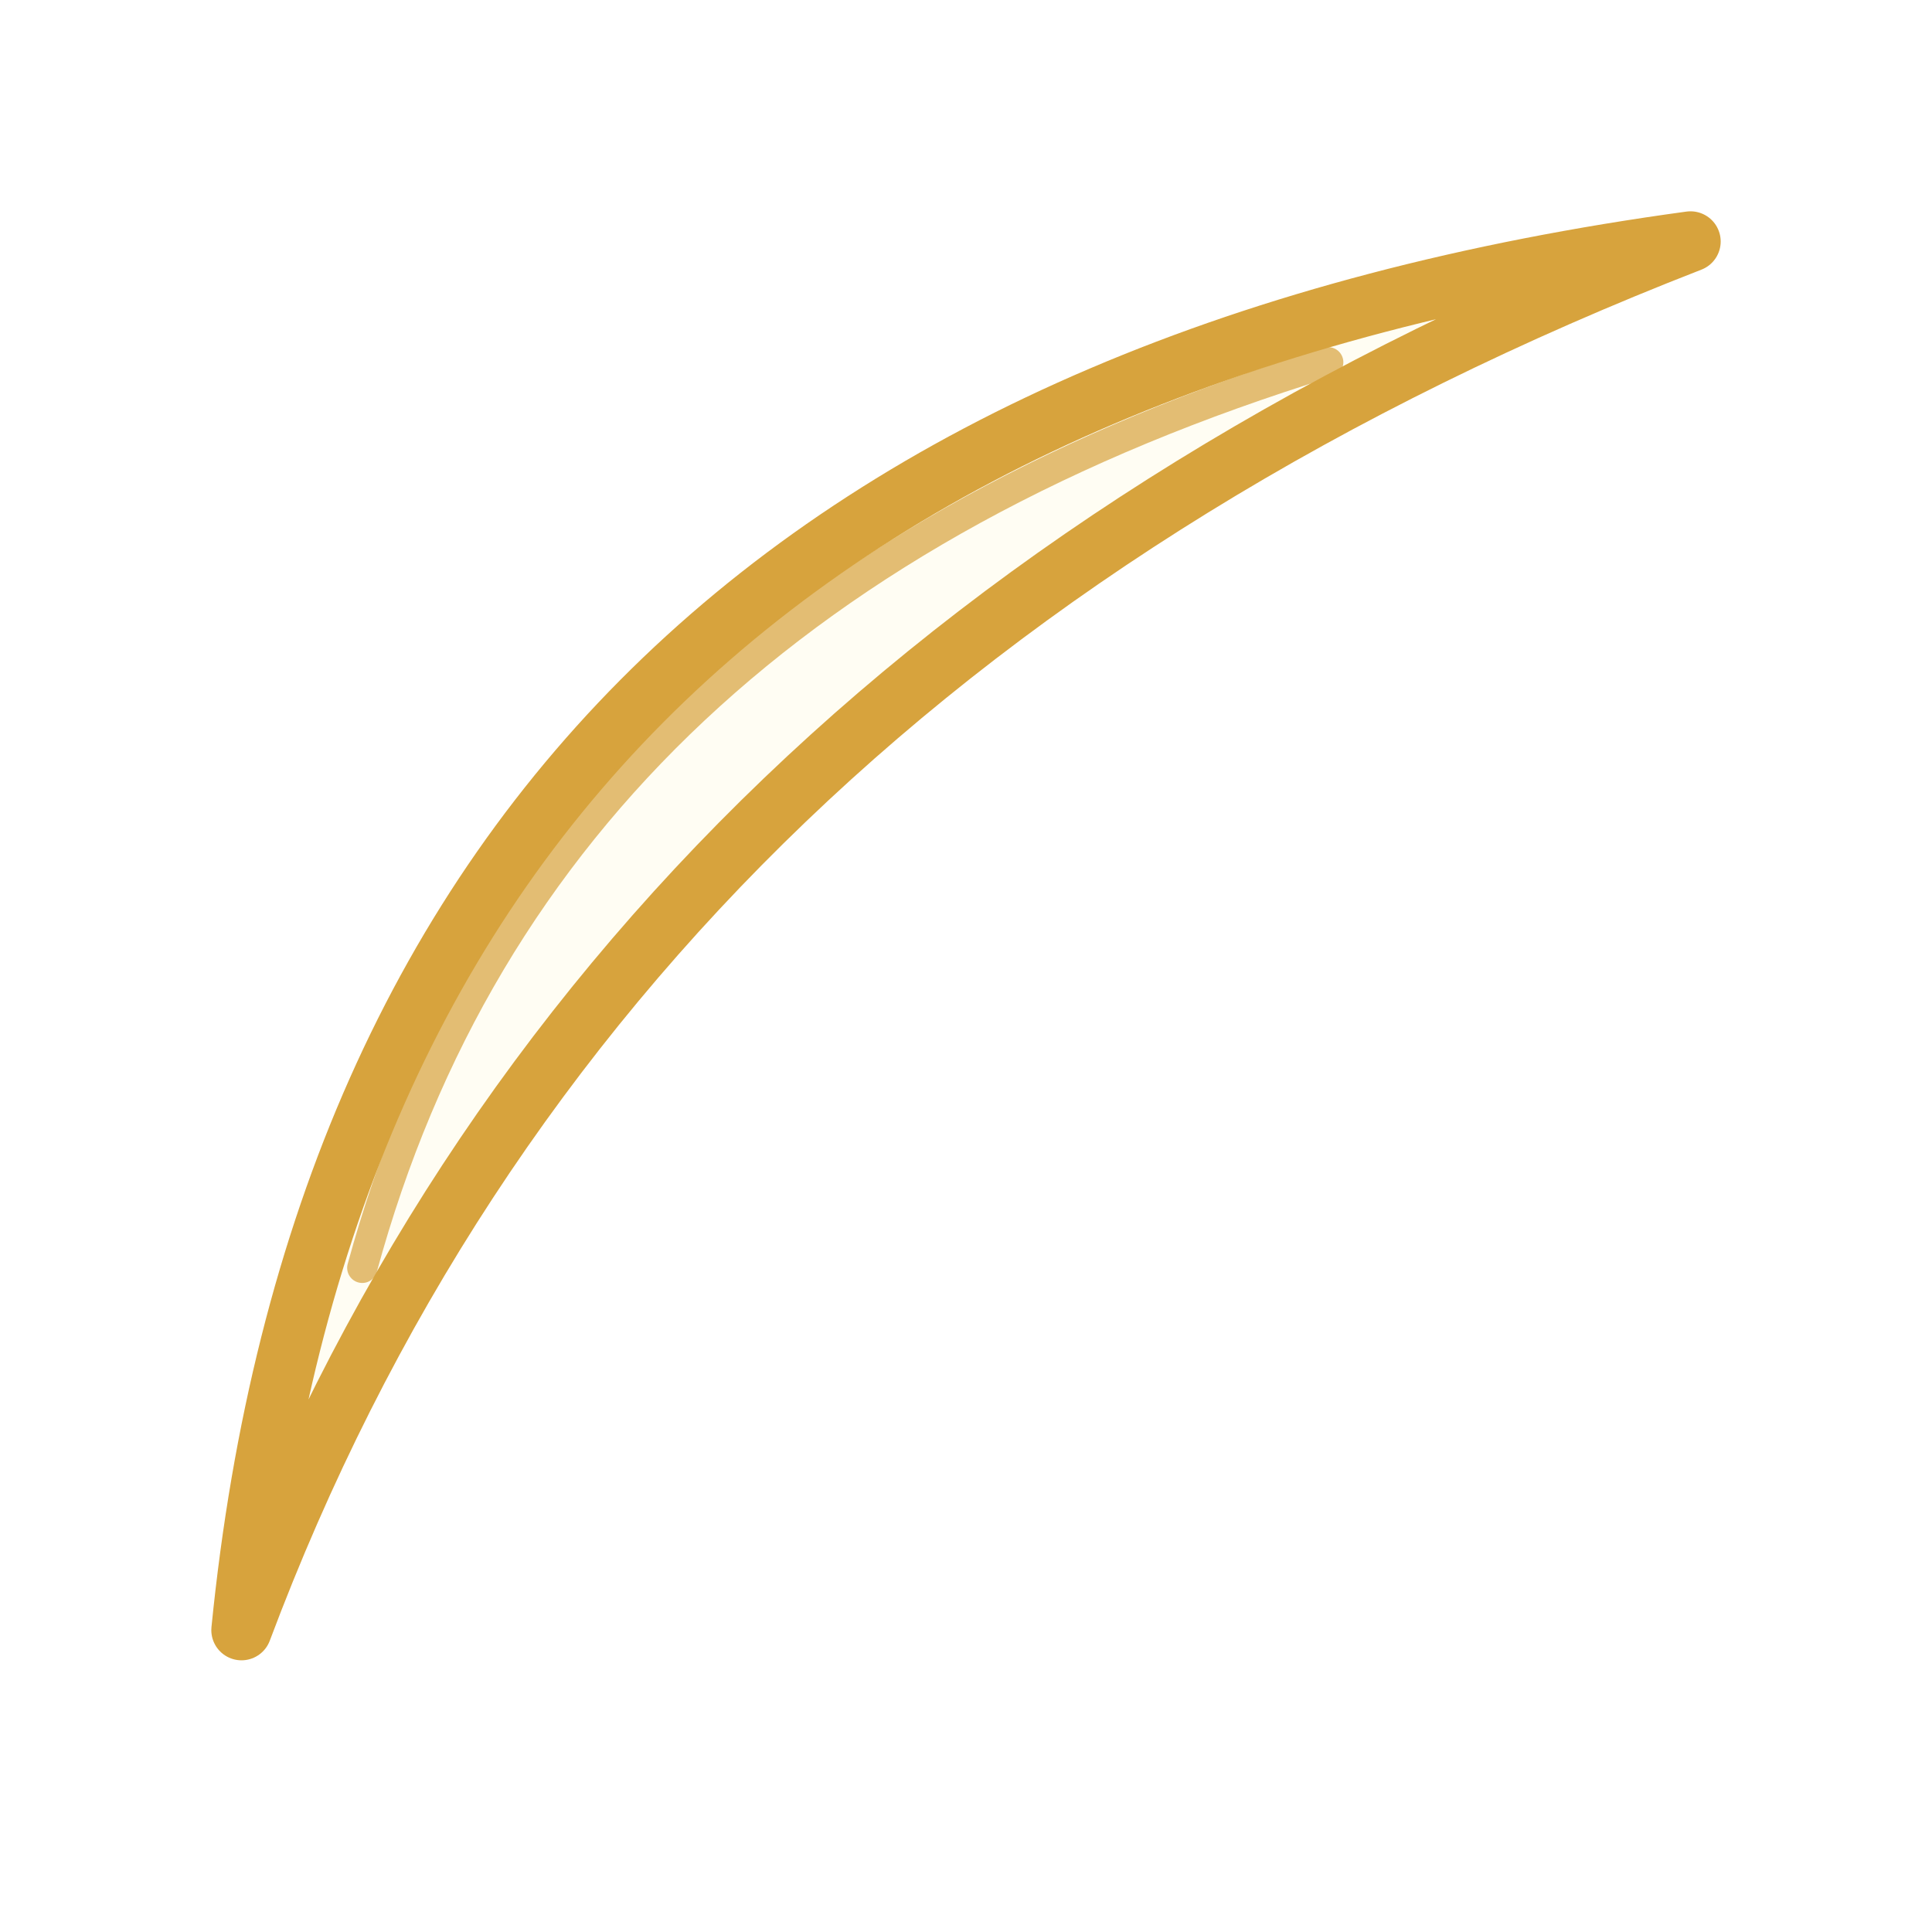
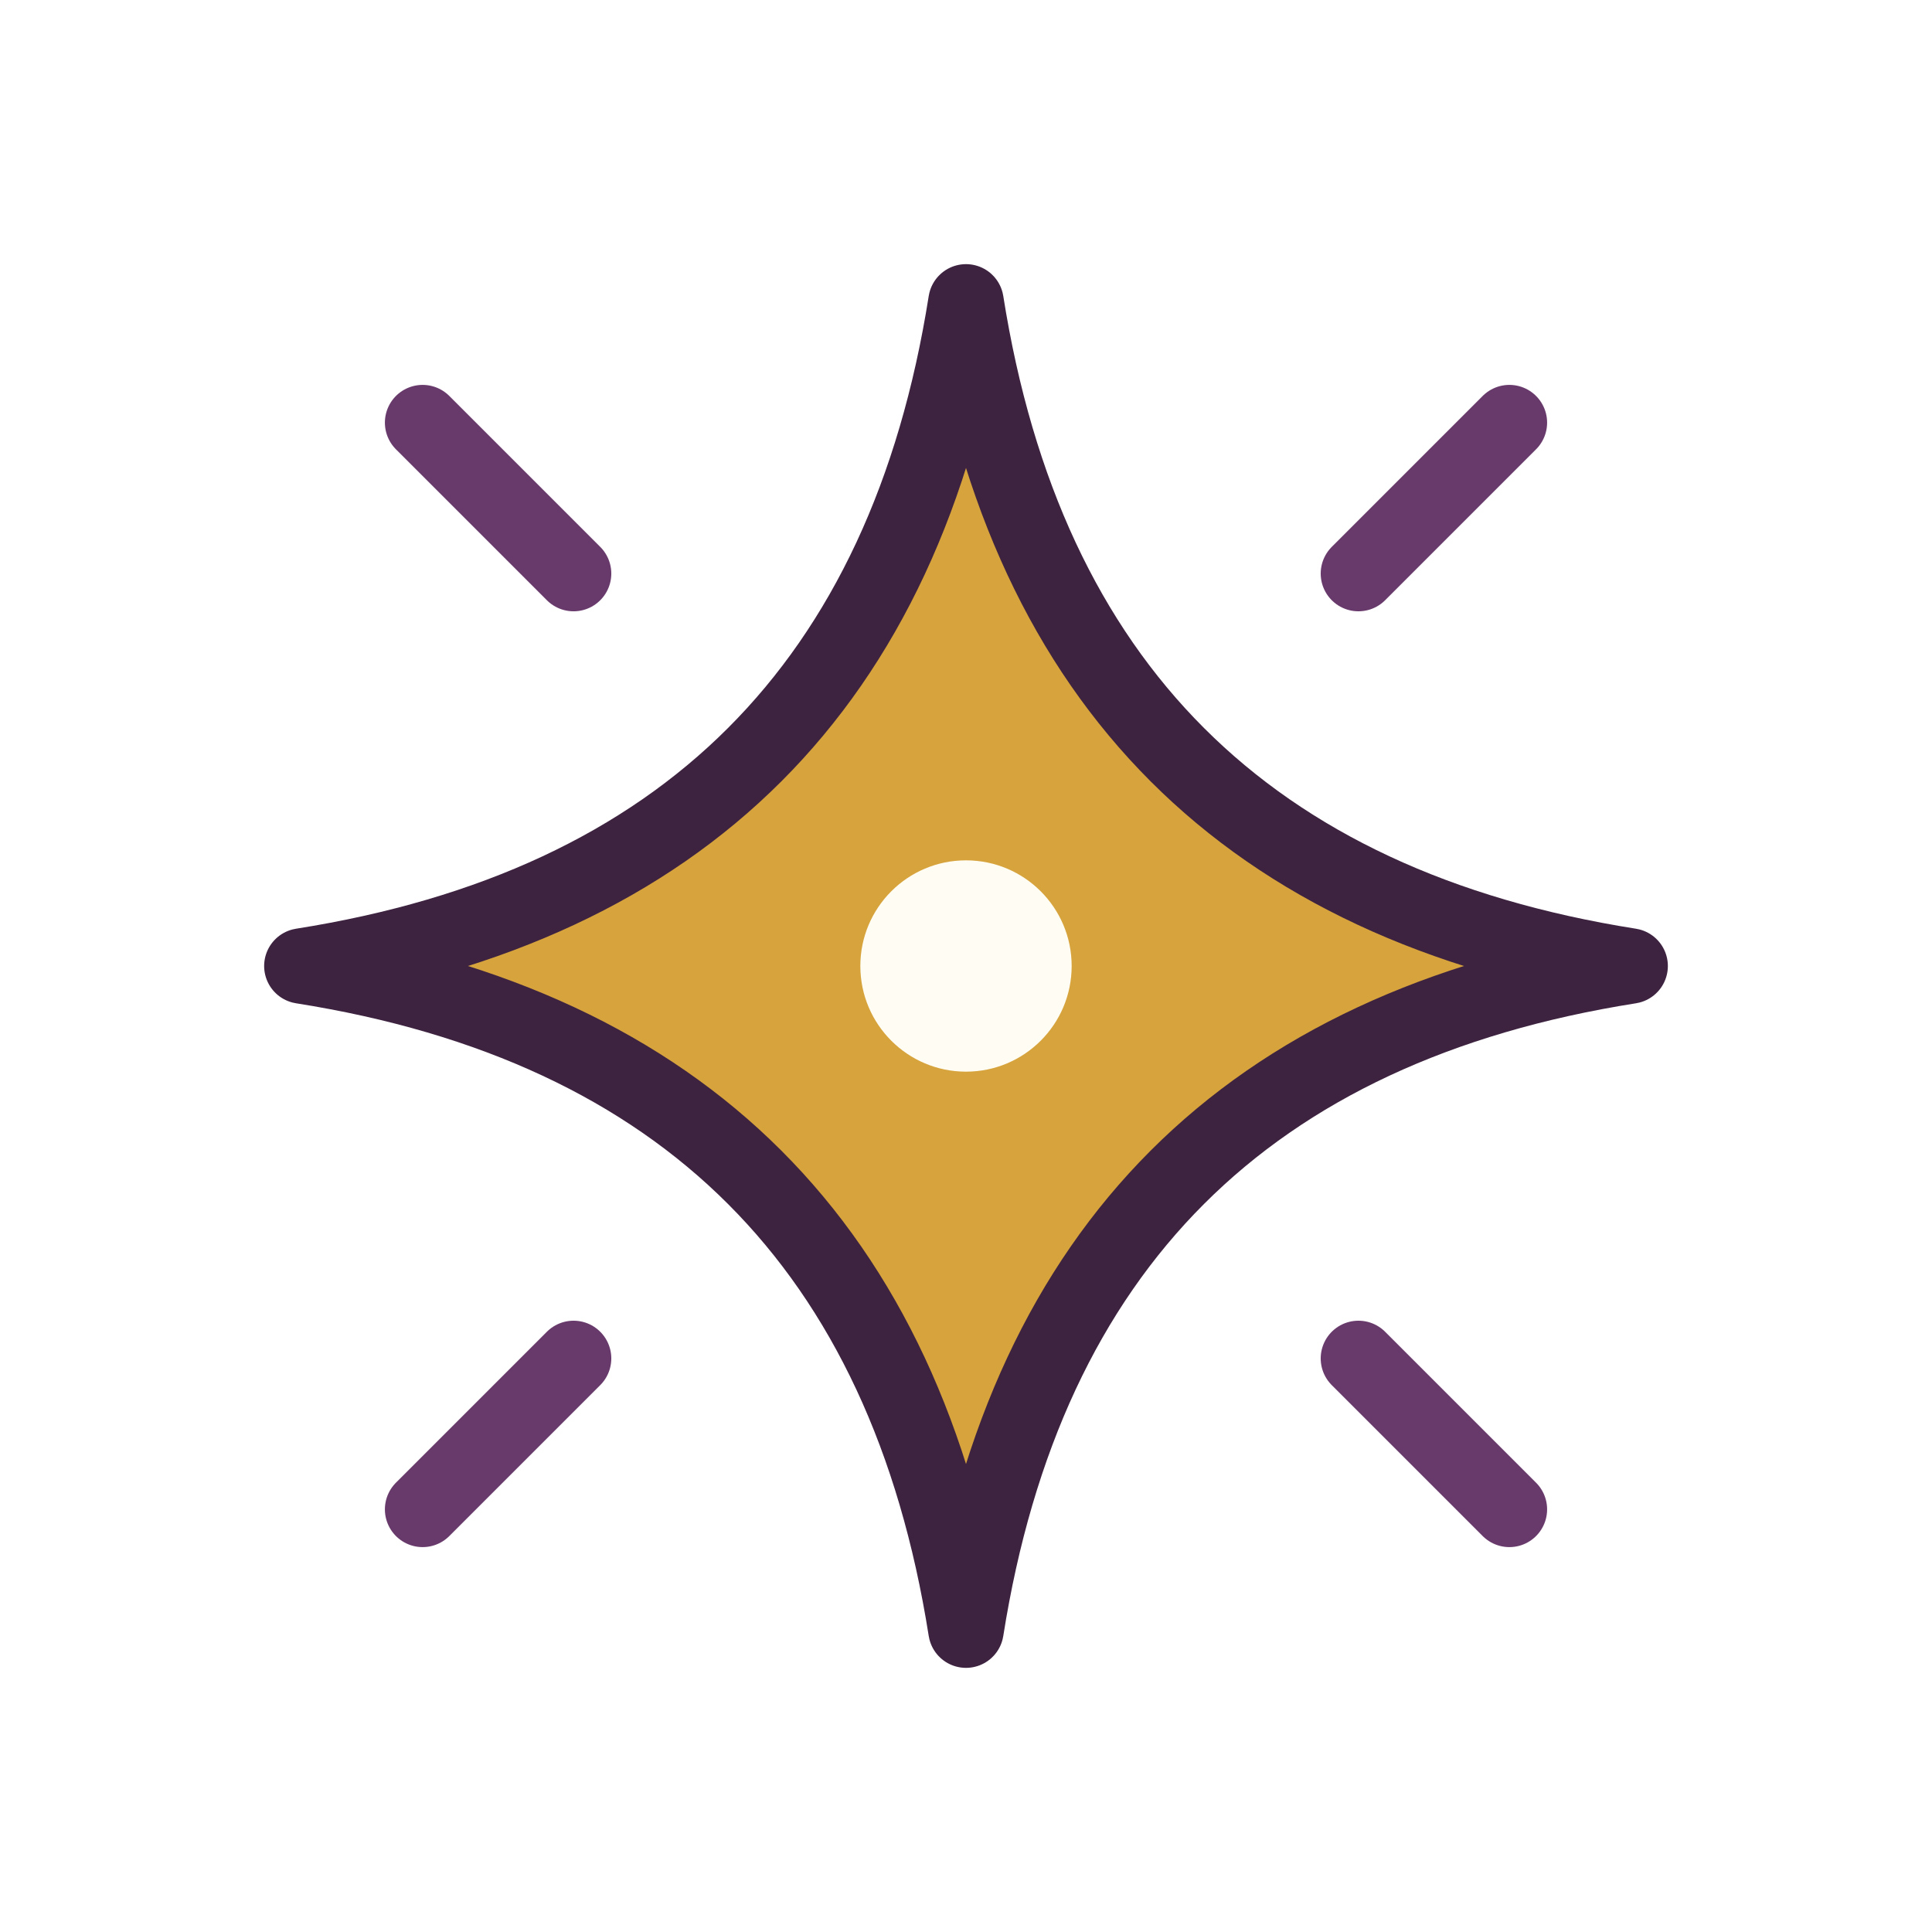
<svg xmlns="http://www.w3.org/2000/svg" viewBox="0 0 64 64" width="64" height="64">
-   <path d="M8 54Q12 14 56 8Q20 22 8 54Z" fill="#FFFDF3" stroke="#D7A33D" stroke-width="2" stroke-linejoin="round" />
-   <path d="M12 42Q18 20 44 12" fill="none" stroke="#D7A33D" stroke-width="1" stroke-linecap="round" opacity="0.7" />
+   <g stroke="#68396B" stroke-width="2.5" stroke-linecap="round">
+     <path d="M14 14L19 19M50 14L45 19M14 50L19 45M50 50L45 45" />
+   </g>
+   <path d="M32 10Q35 29 54 32Q35 35 32 54Q29 35 10 32Q29 29 32 10Z" fill="#D7A33D" stroke="#3D2340" stroke-width="2.5" stroke-linejoin="round" />
+   <circle cx="32" cy="32" r="3.5" fill="#FFFDF3" />
</svg>
